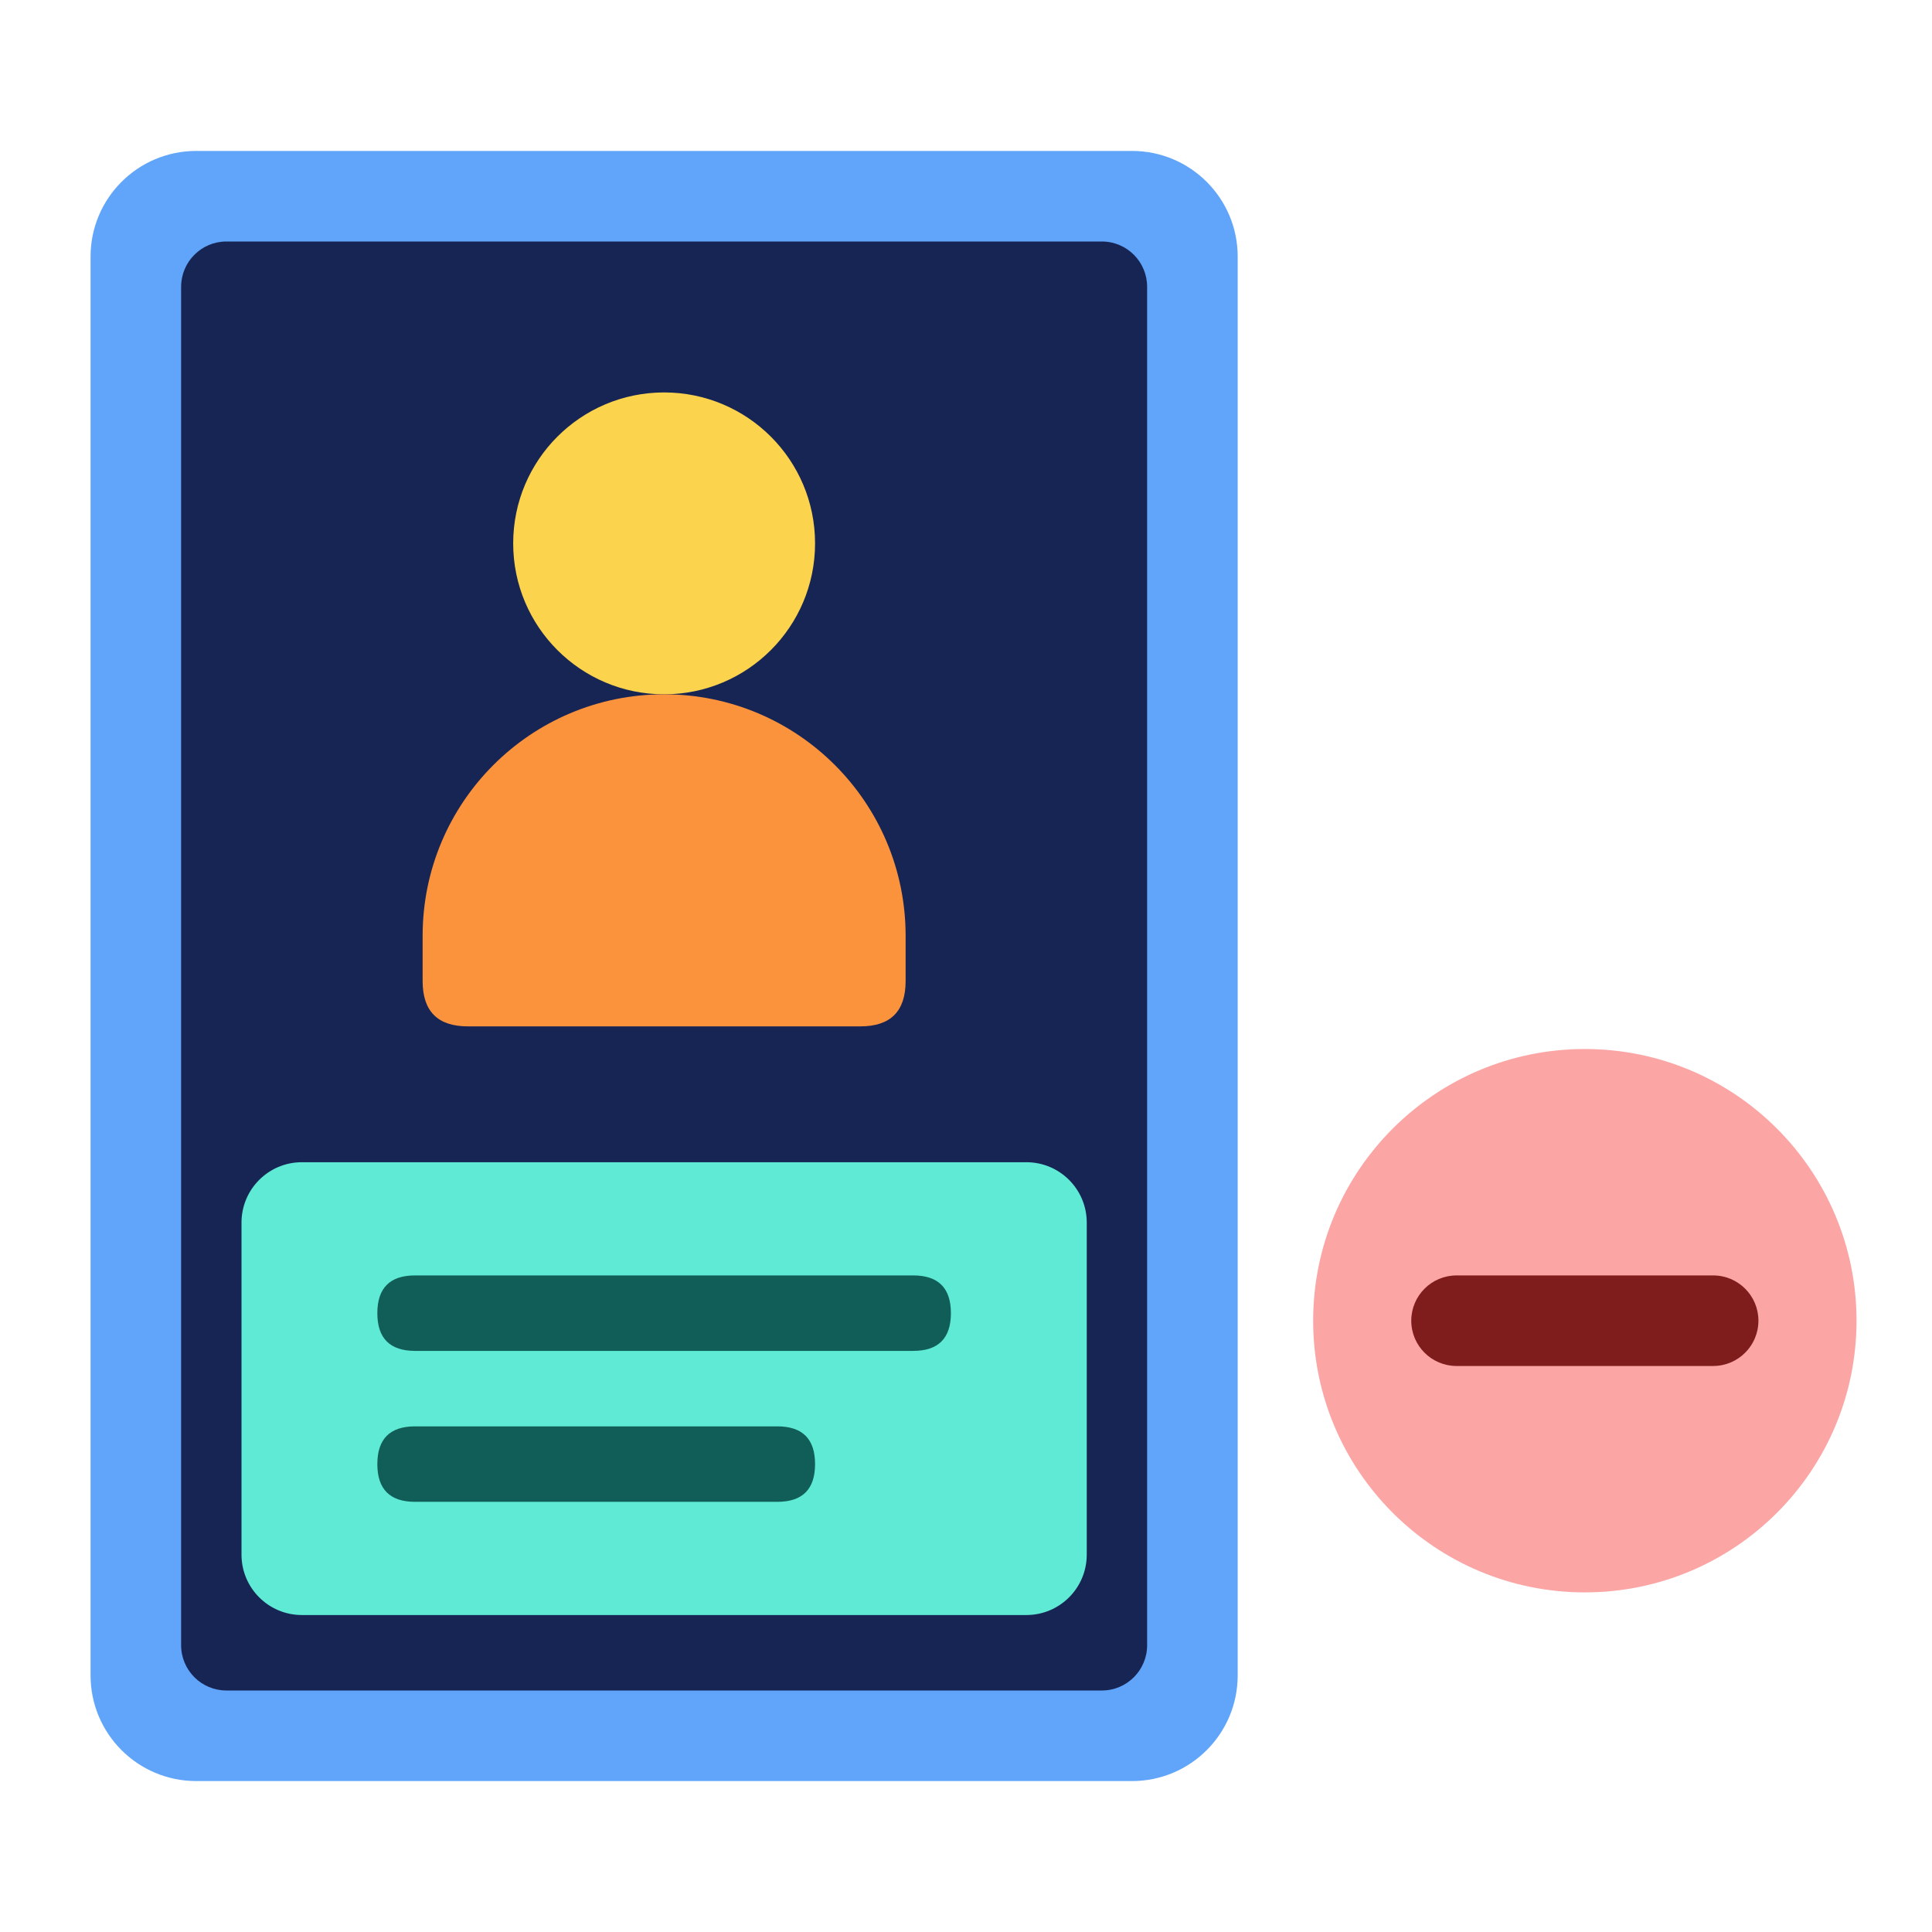
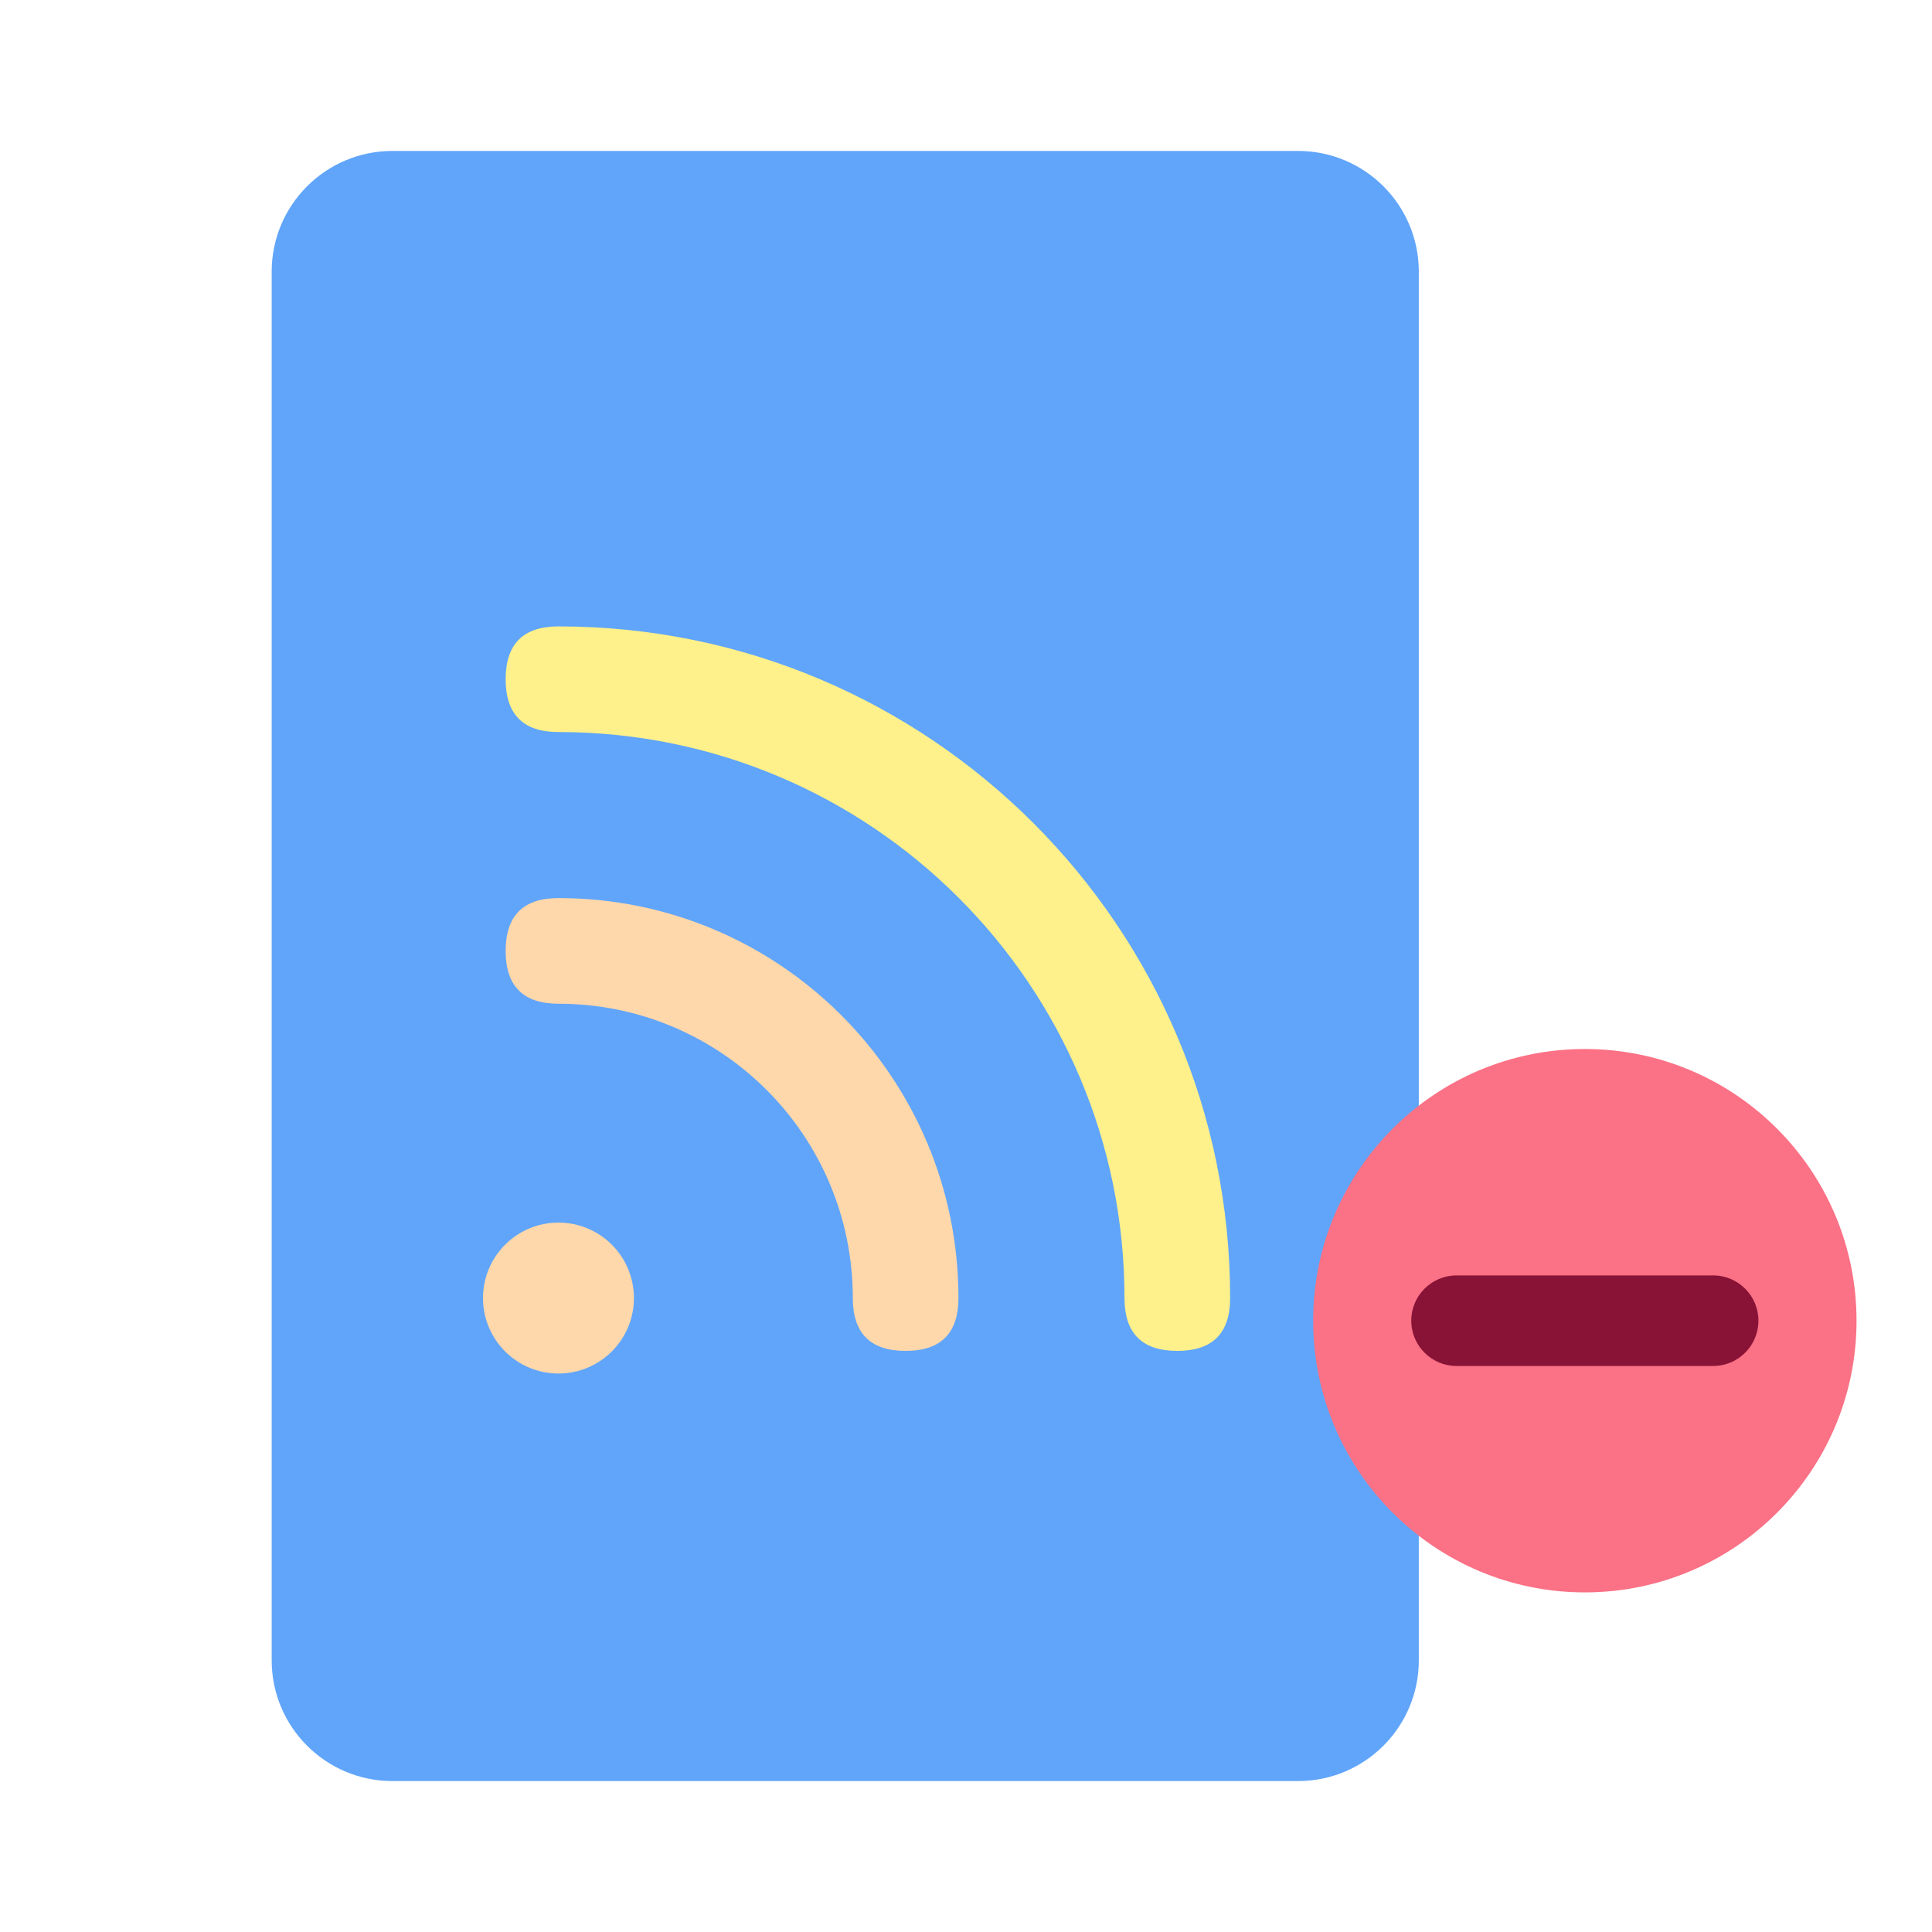
<svg xmlns="http://www.w3.org/2000/svg" width="512" height="512" viewBox="0 0 512 512">
-   <rect x="24" y="40" width="304" height="432" rx="28" fill="#60A5FA" />
-   <rect x="48" y="64" width="256" height="384" rx="12" fill="#172554" />
-   <circle cx="176" cy="144" r="40" fill="#FCD34D" />
-   <path d="M112 260V248A64 64 0 0 1 240 248V260Q240 272 228 272H124Q112 272 112 260Z" fill="#FB923C" />
-   <rect x="64" y="308" width="224" height="120" rx="16" fill="#5EEAD4" />
-   <path d="M110 338H242Q252 338 252 348Q252 358 242 358H110Q100 358 100 348Q100 338 110 338ZM110 378H206Q216 378 216 388Q216 398 206 398H110Q100 398 100 388Q100 378 110 378Z" fill="#115E59" />
-   <circle cx="420" cy="350" r="72" fill="#FCA5A5" />
-   <rect x="374" y="338" width="92" height="24" rx="12" fill="#7F1D1D" />
+   <rect x="72" y="40" width="304" height="432" rx="32" fill="#60A5FA" />
+   <circle cx="148" cy="344" r="20" fill="#FED7AA" />
+   <path d="M148 238Q134 238 134 252Q134 266 148 266A78 78 0 0 1 226 344Q226 358 240 358Q254 358 254 344A106 106 0 0 0 148 238Z" fill="#FED7AA" />
+   <path d="M148 166Q134 166 134 180Q134 194 148 194A150 150 0 0 1 298 344Q298 358 312 358Q326 358 326 344A178 178 0 0 0 148 166Z" fill="#FEF08A" />
+   <circle cx="420" cy="350" r="72" fill="#FB7185" />
+   <rect x="374" y="338" width="92" height="24" rx="12" fill="#881337" />
</svg>
